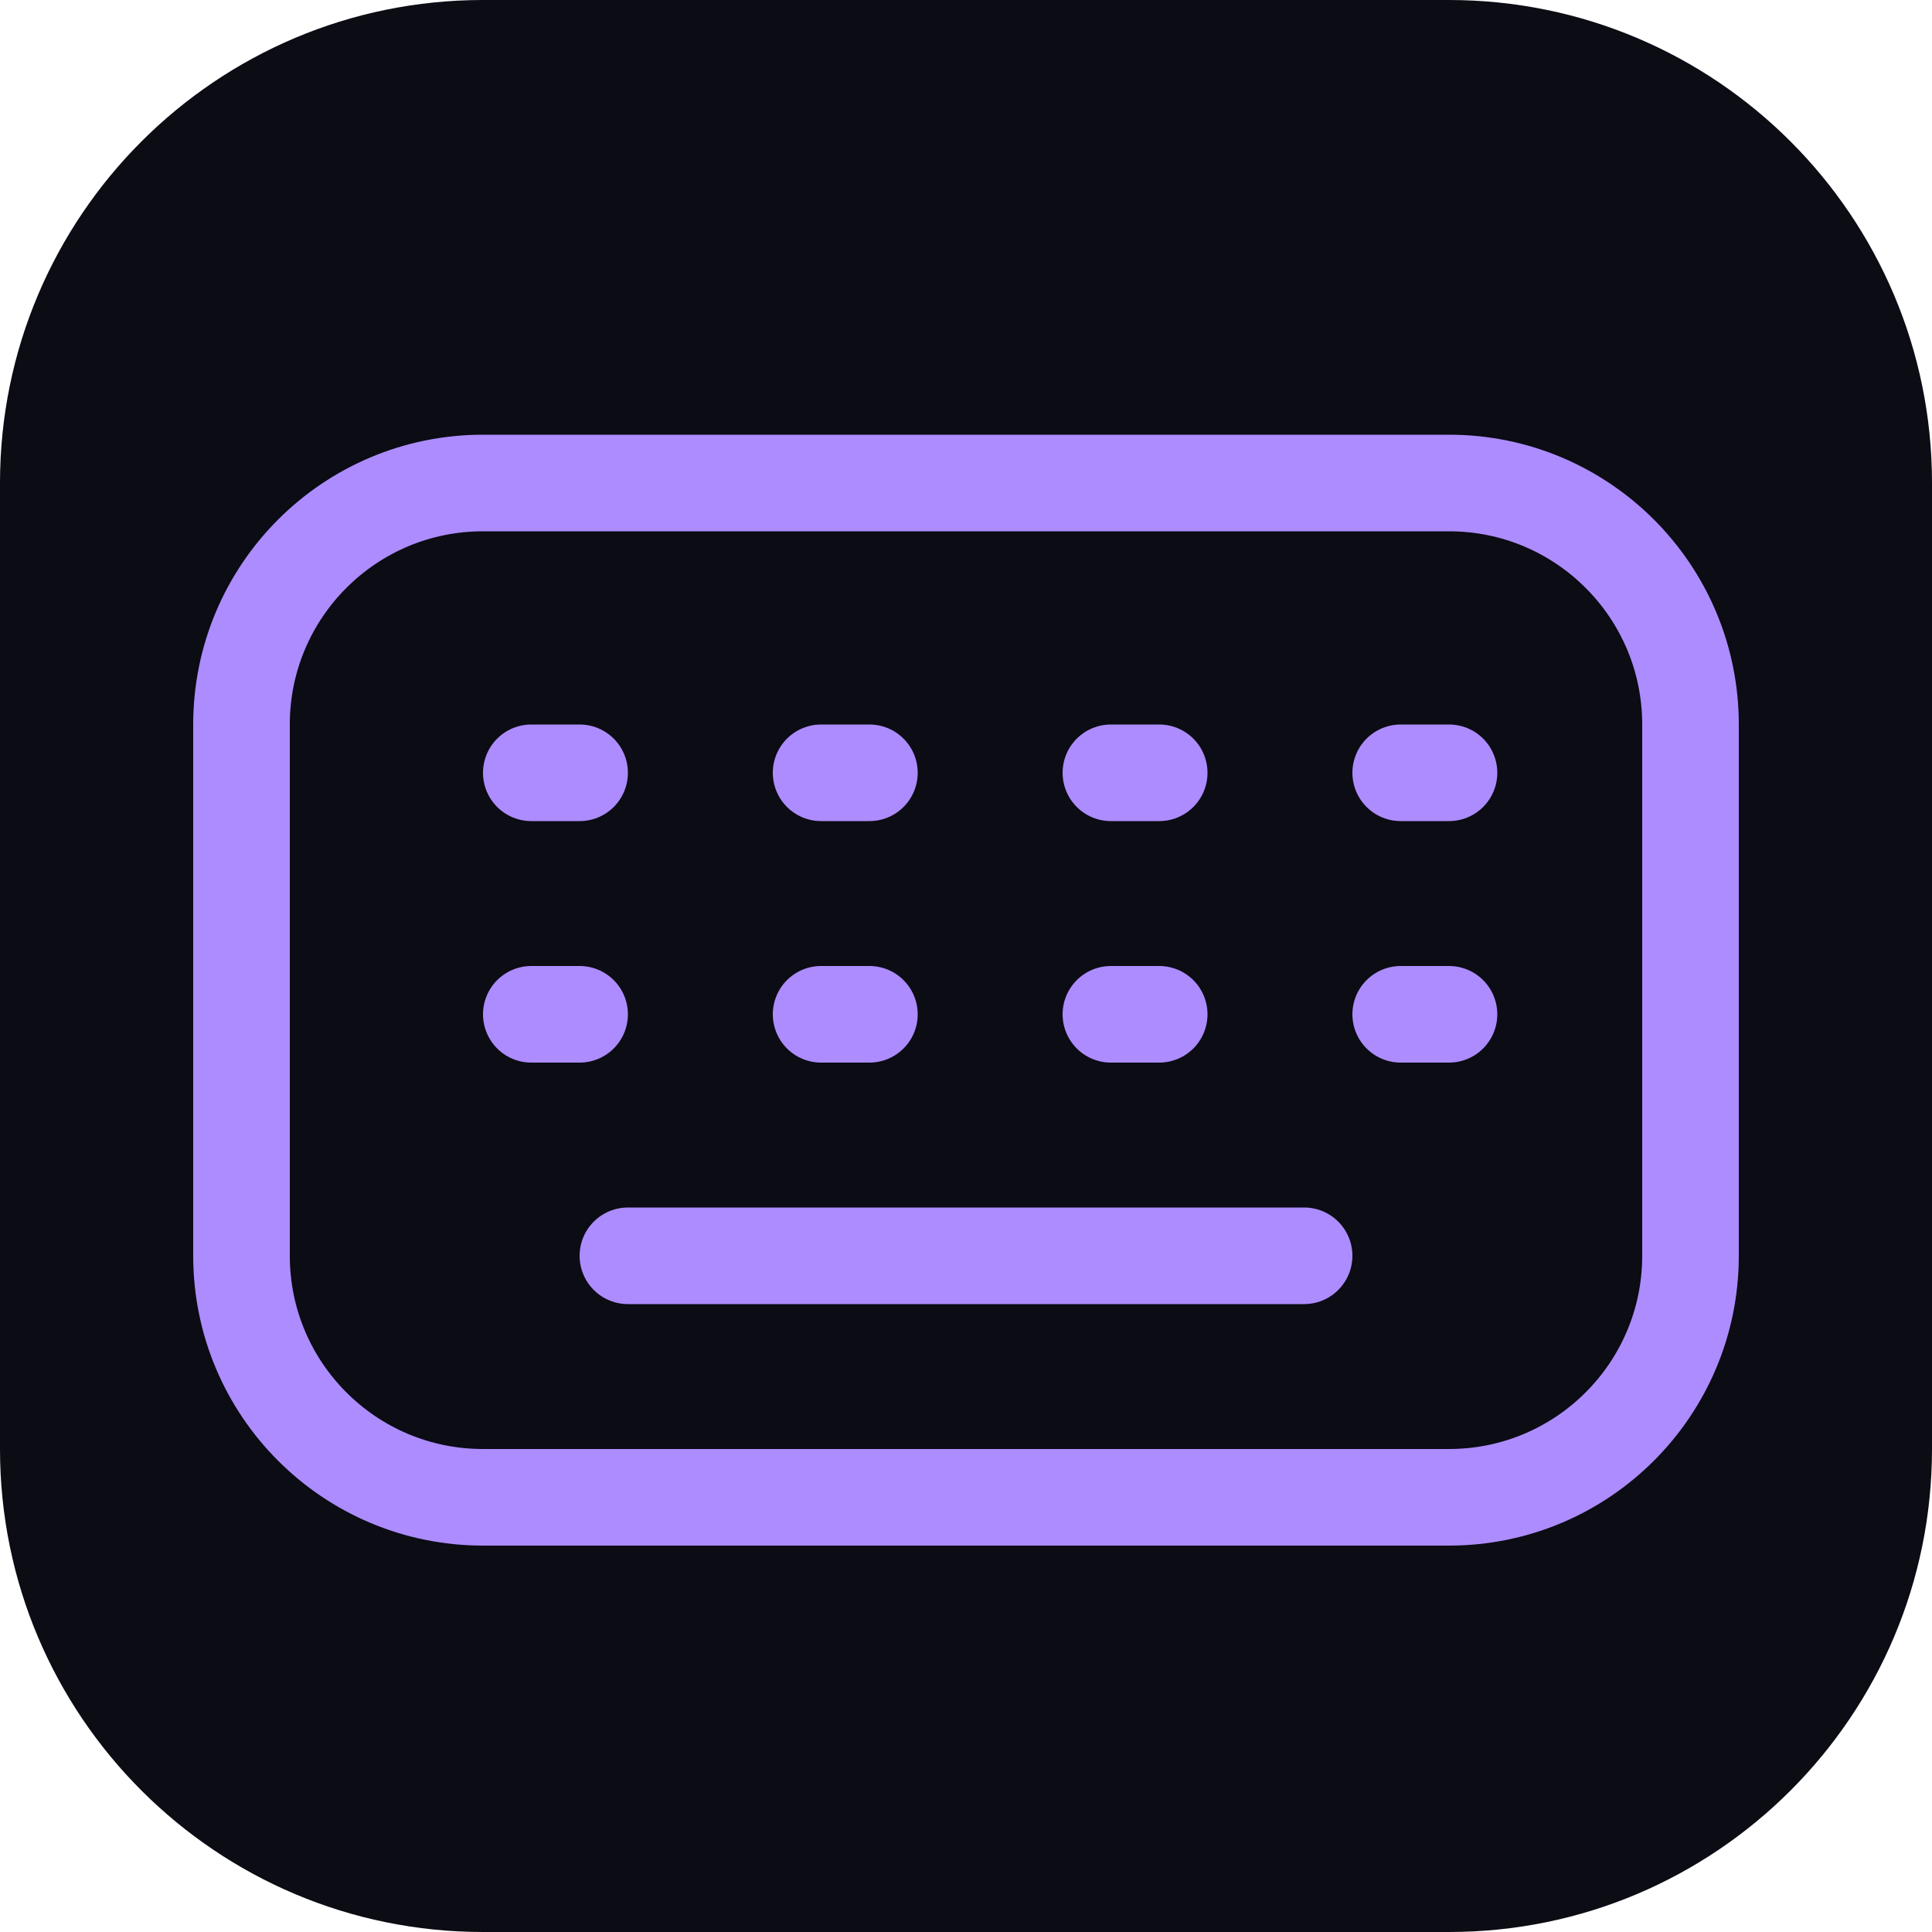
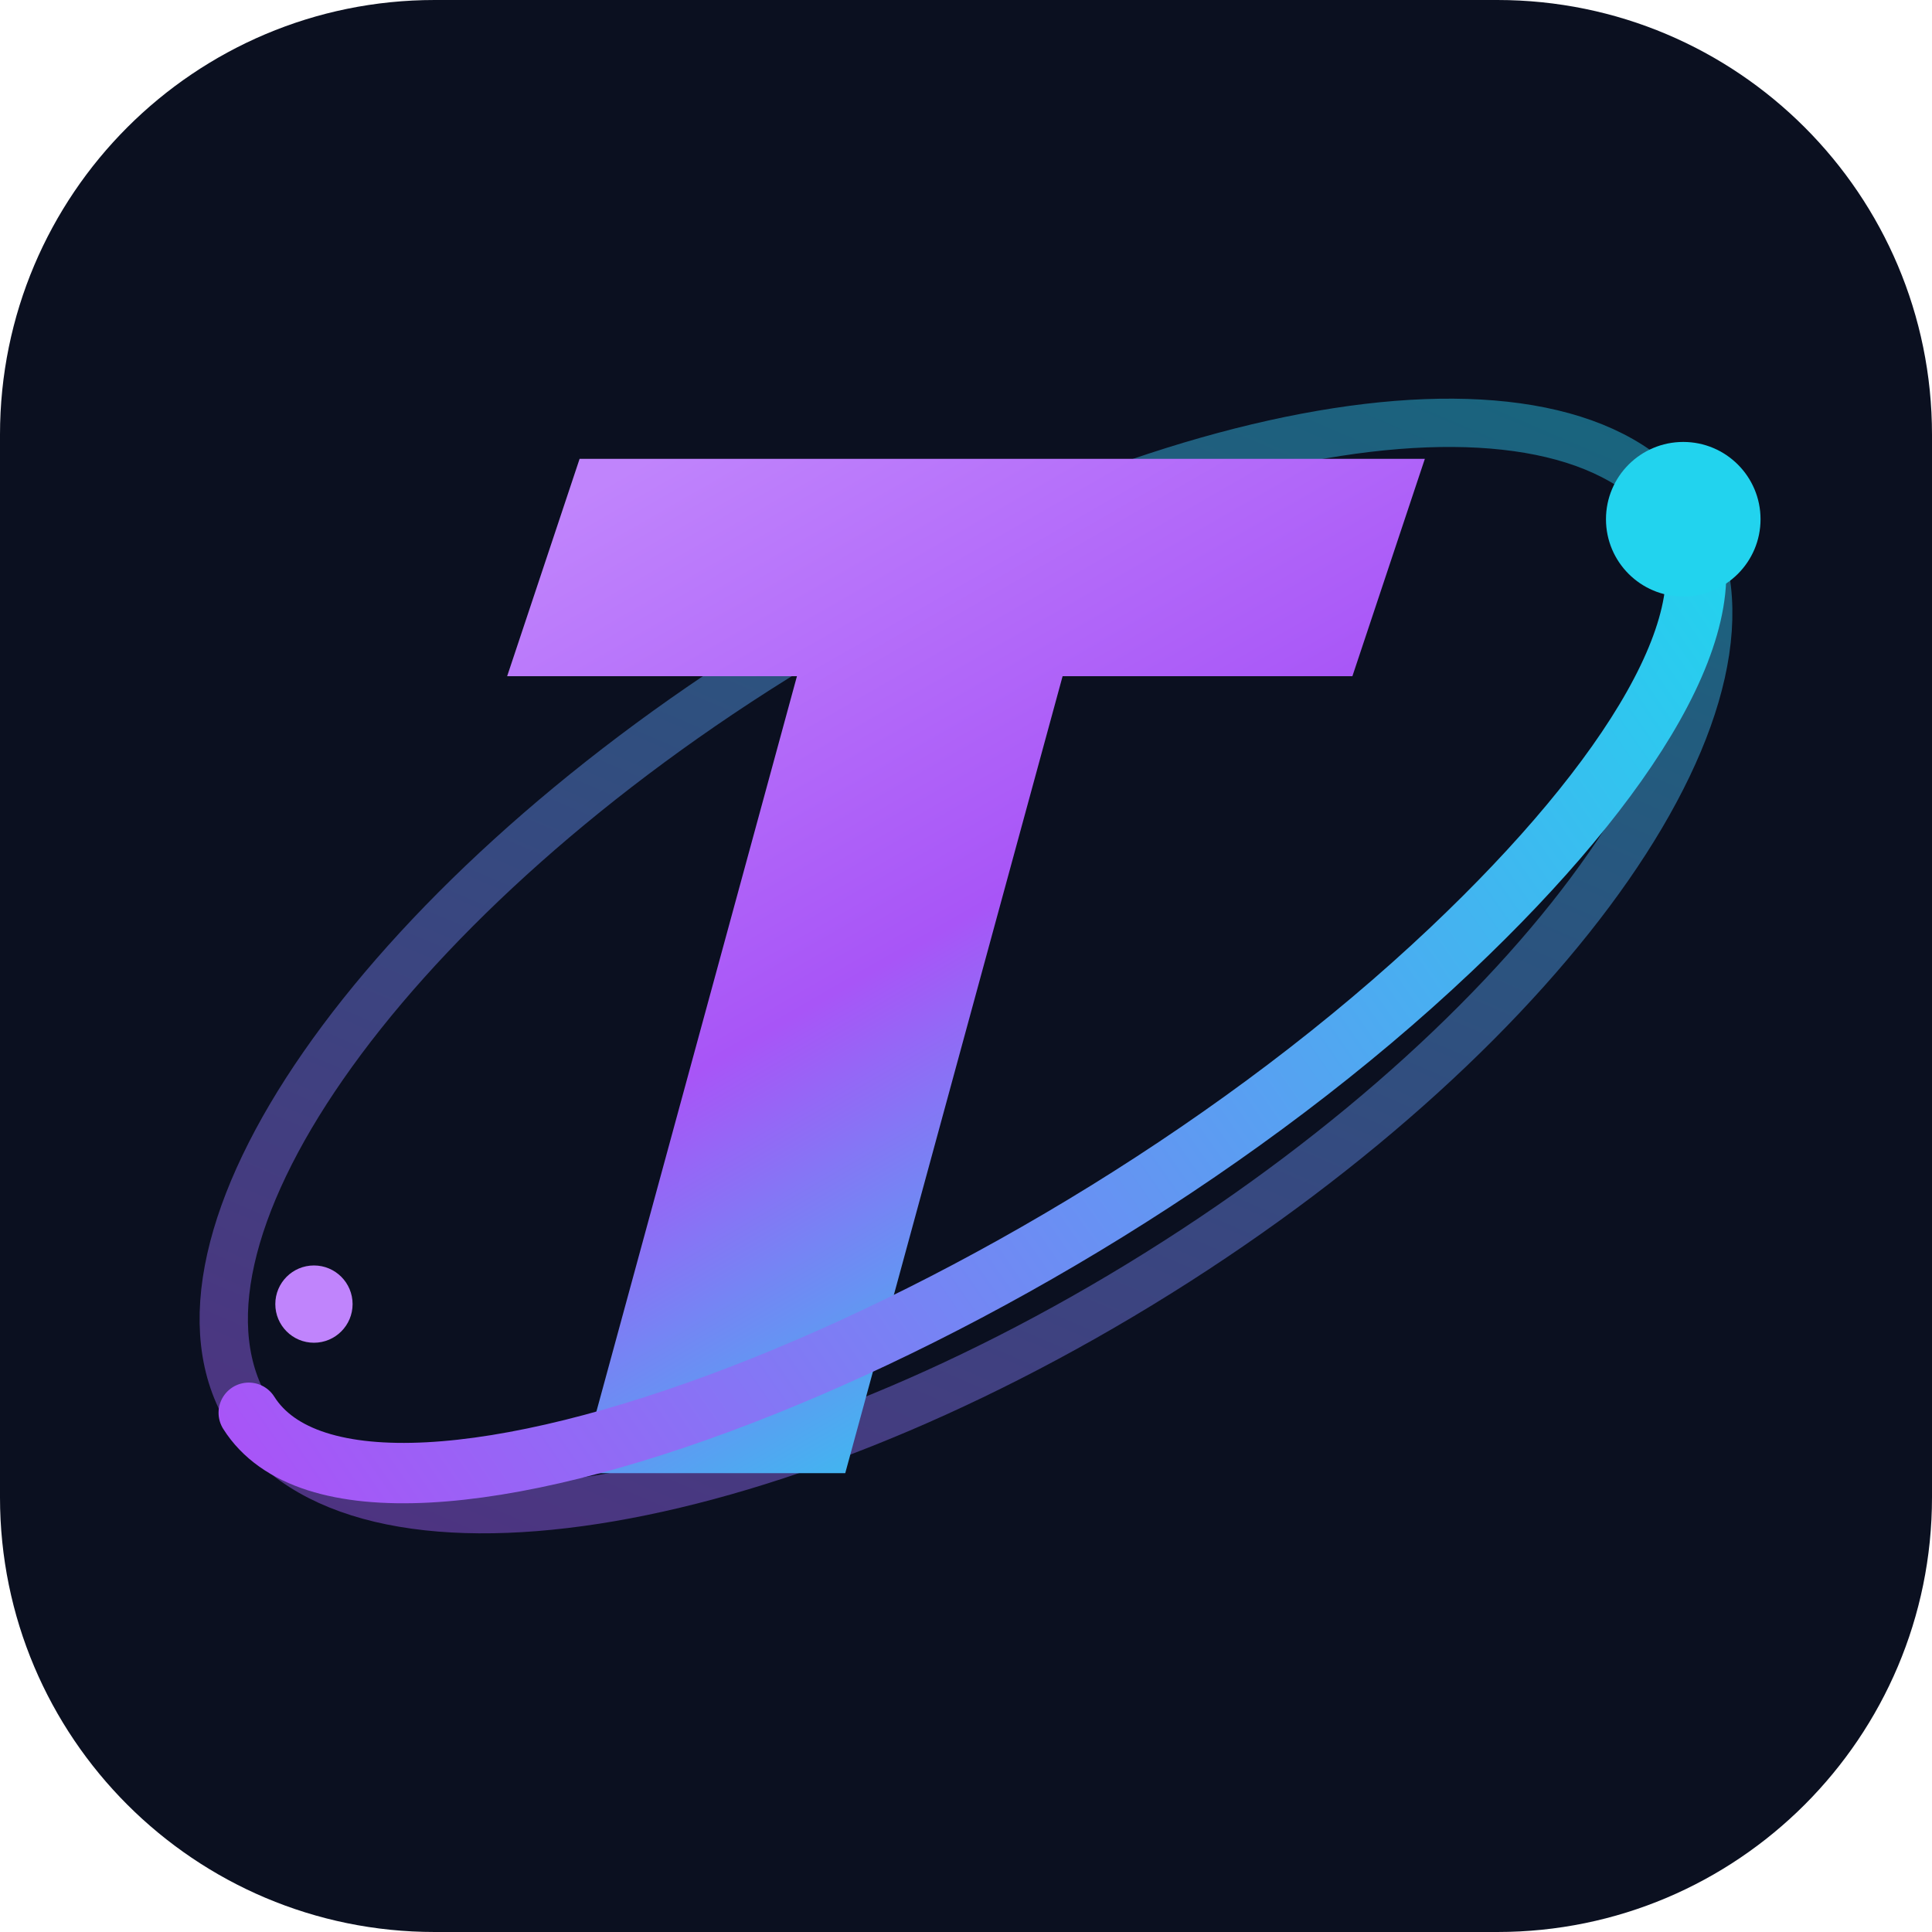
- <svg xmlns="http://www.w3.org/2000/svg" viewBox="0 0 40 40">
-   <rect width="40" height="40" rx="10" fill="#0b0c14" />
-   <rect x="5" y="10" width="30" height="21" rx="5" fill="none" stroke="#ad8cff" stroke-width="2" />
-   <path d="M11 16h1m5 0h1m5 0h1m5 0h1M11 21h1m5 0h1m5 0h1m5 0h1M13 26h14" fill="none" stroke="#ad8cff" stroke-width="2" stroke-linecap="round" />
+ <svg xmlns="http://www.w3.org/2000/svg" viewBox="0 0 80 80" fill="none">
+   <rect width="80" height="80" rx="18" fill="#0B1020" />
+   <defs>
+     <linearGradient id="letter" x1="25" y1="20" x2="48" y2="60" gradientUnits="userSpaceOnUse">
+       <stop stop-color="#C084FC" />
+       <stop offset=".5" stop-color="#A855F7" />
+       <stop offset="1" stop-color="#22D3EE" />
+     </linearGradient>
+     <linearGradient id="ring" x1="10" y1="60" x2="69" y2="19" gradientUnits="userSpaceOnUse">
+       <stop stop-color="#A855F7" />
+       <stop offset="1" stop-color="#22D3EE" />
+     </linearGradient>
+   </defs>
+   <ellipse cx="40" cy="40" rx="35" ry="15" transform="rotate(-32 40 40)" stroke="url(#ring)" stroke-width="2" opacity=".45" />
+   <path d="M24 19H59L56 28H44L35 61H24L33 28H21L24 19Z" fill="url(#letter)" />
+   <path d="M10.3 58.5C15.1 66.1 43.1 55.4 60.1 39.3C67.5 32.3 71.8 25.4 69.7 21.5" stroke="url(#ring)" stroke-width="2.5" stroke-linecap="round" />
+   <circle cx="69.7" cy="21.5" r="3.2" fill="#22D3EE" />
+   <circle cx="13" cy="54" r="1.6" fill="#C084FC" />
</svg>
